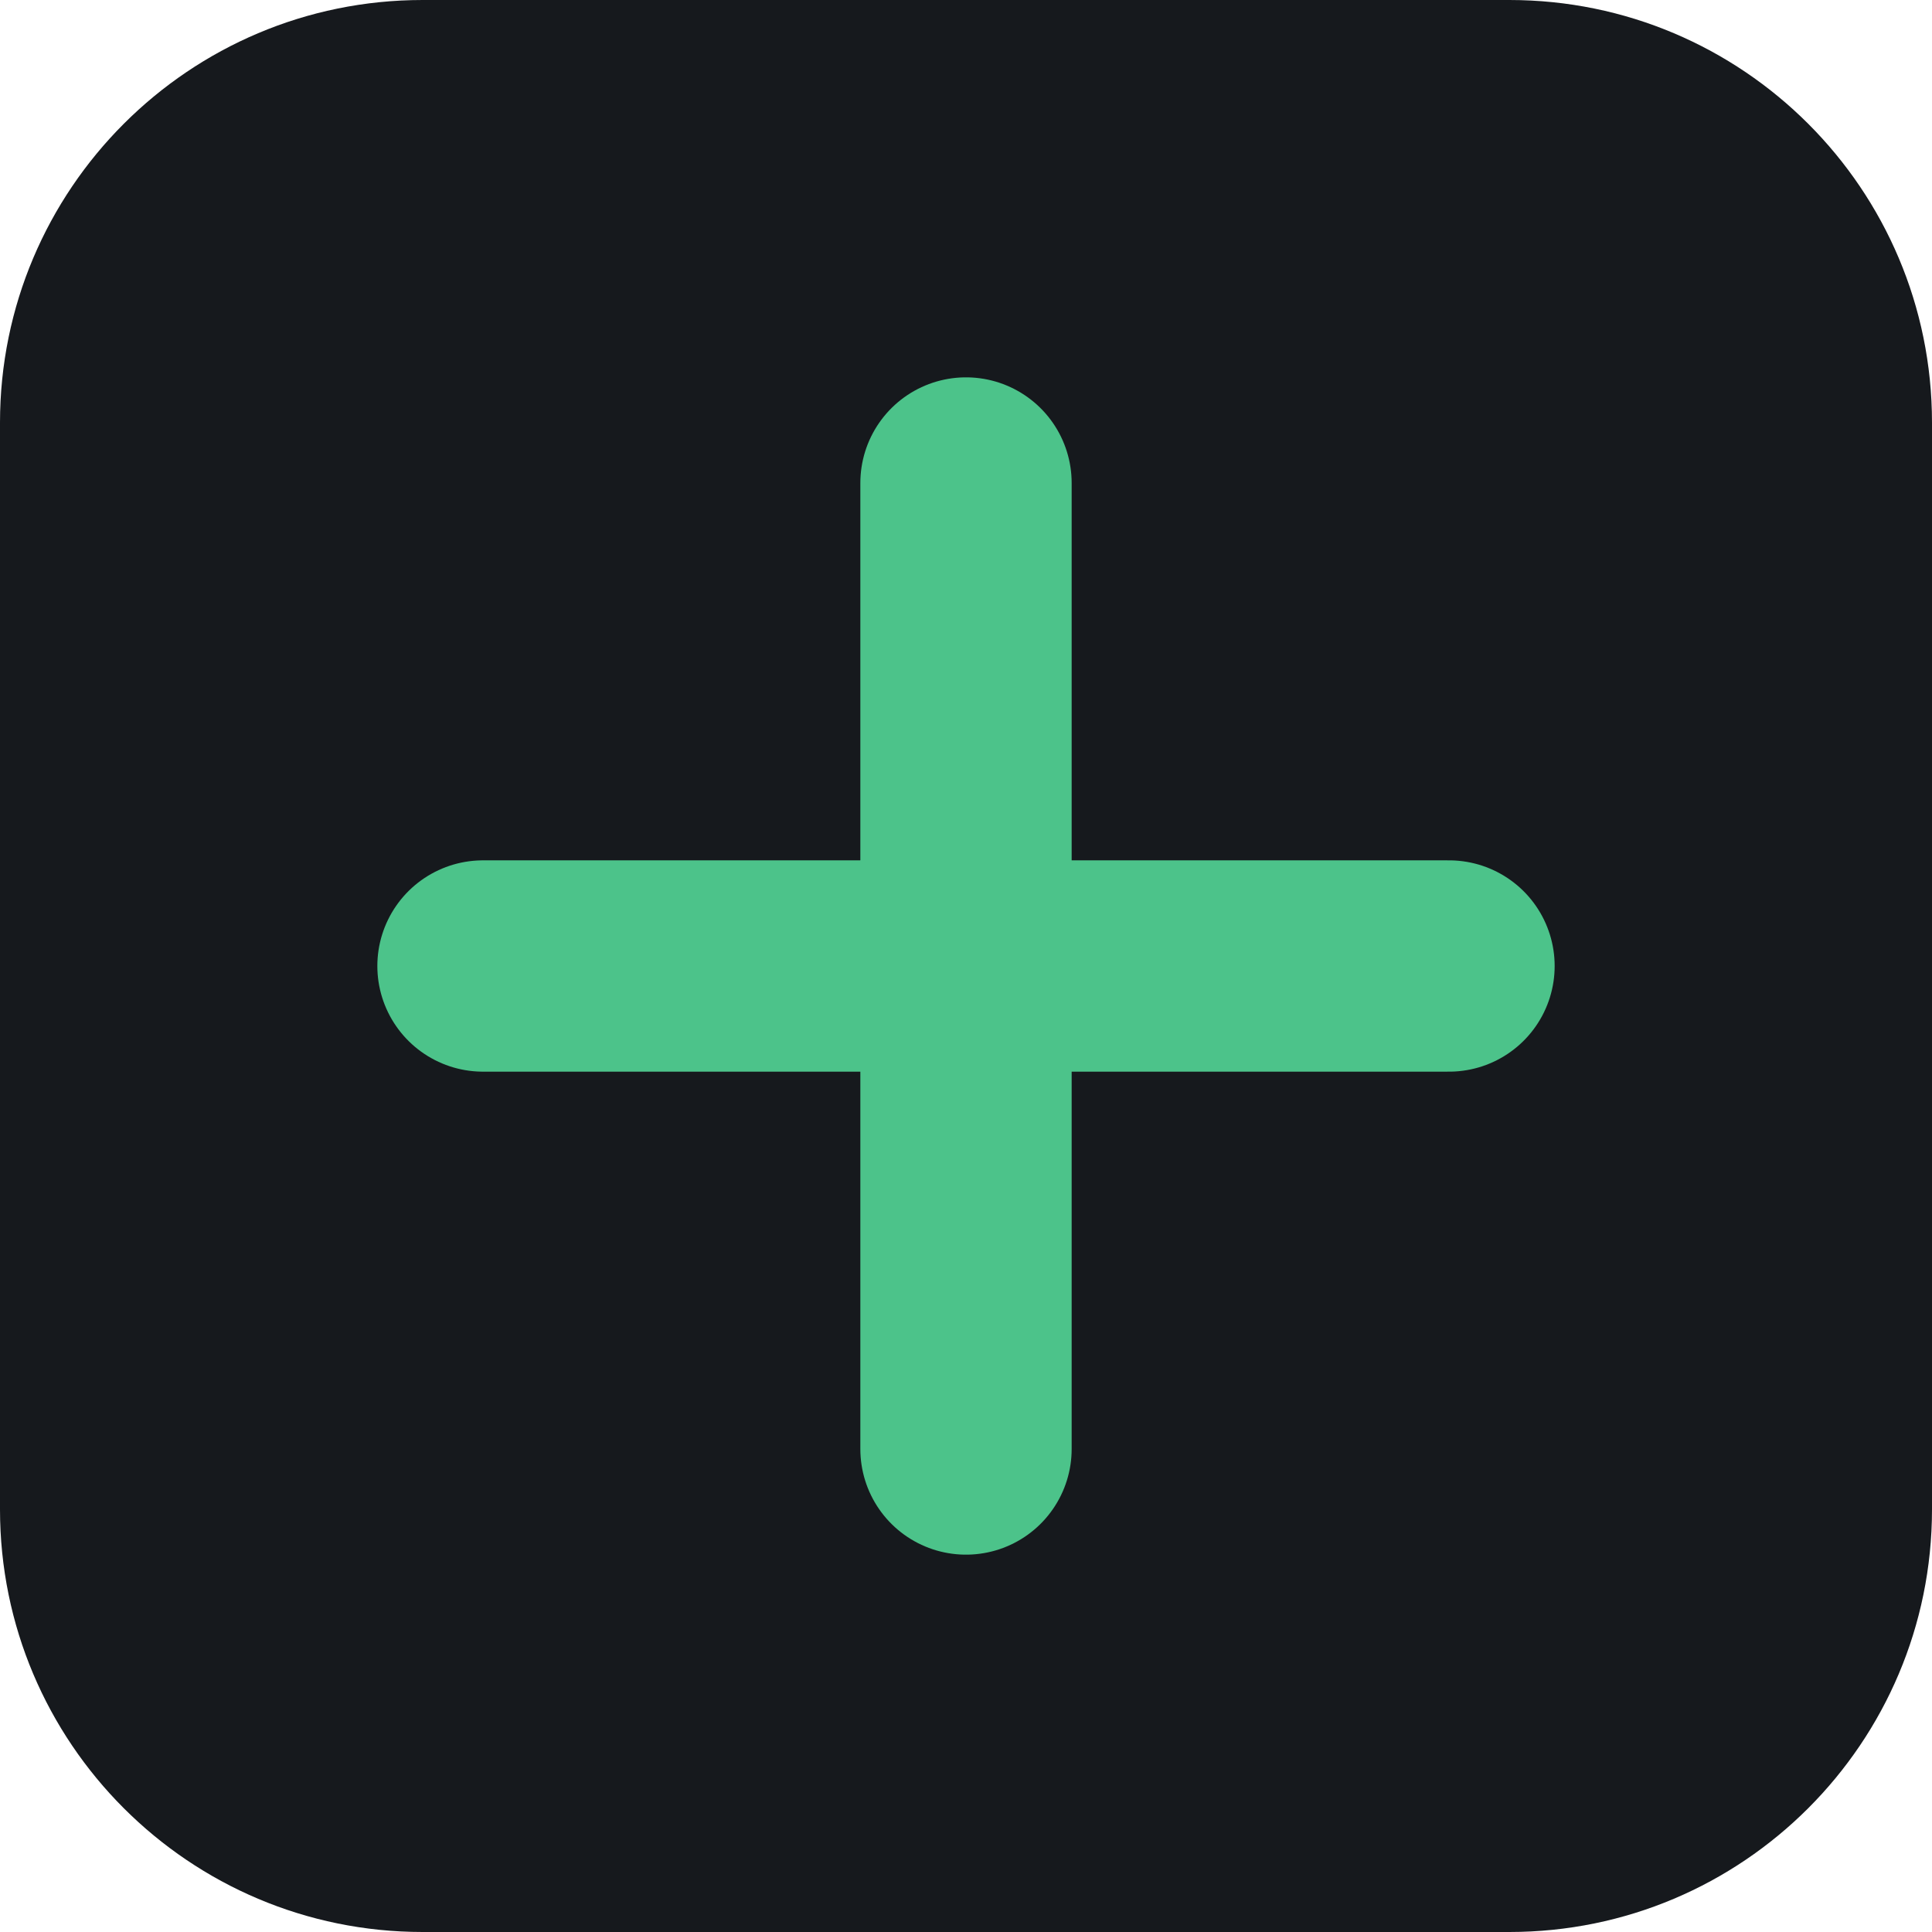
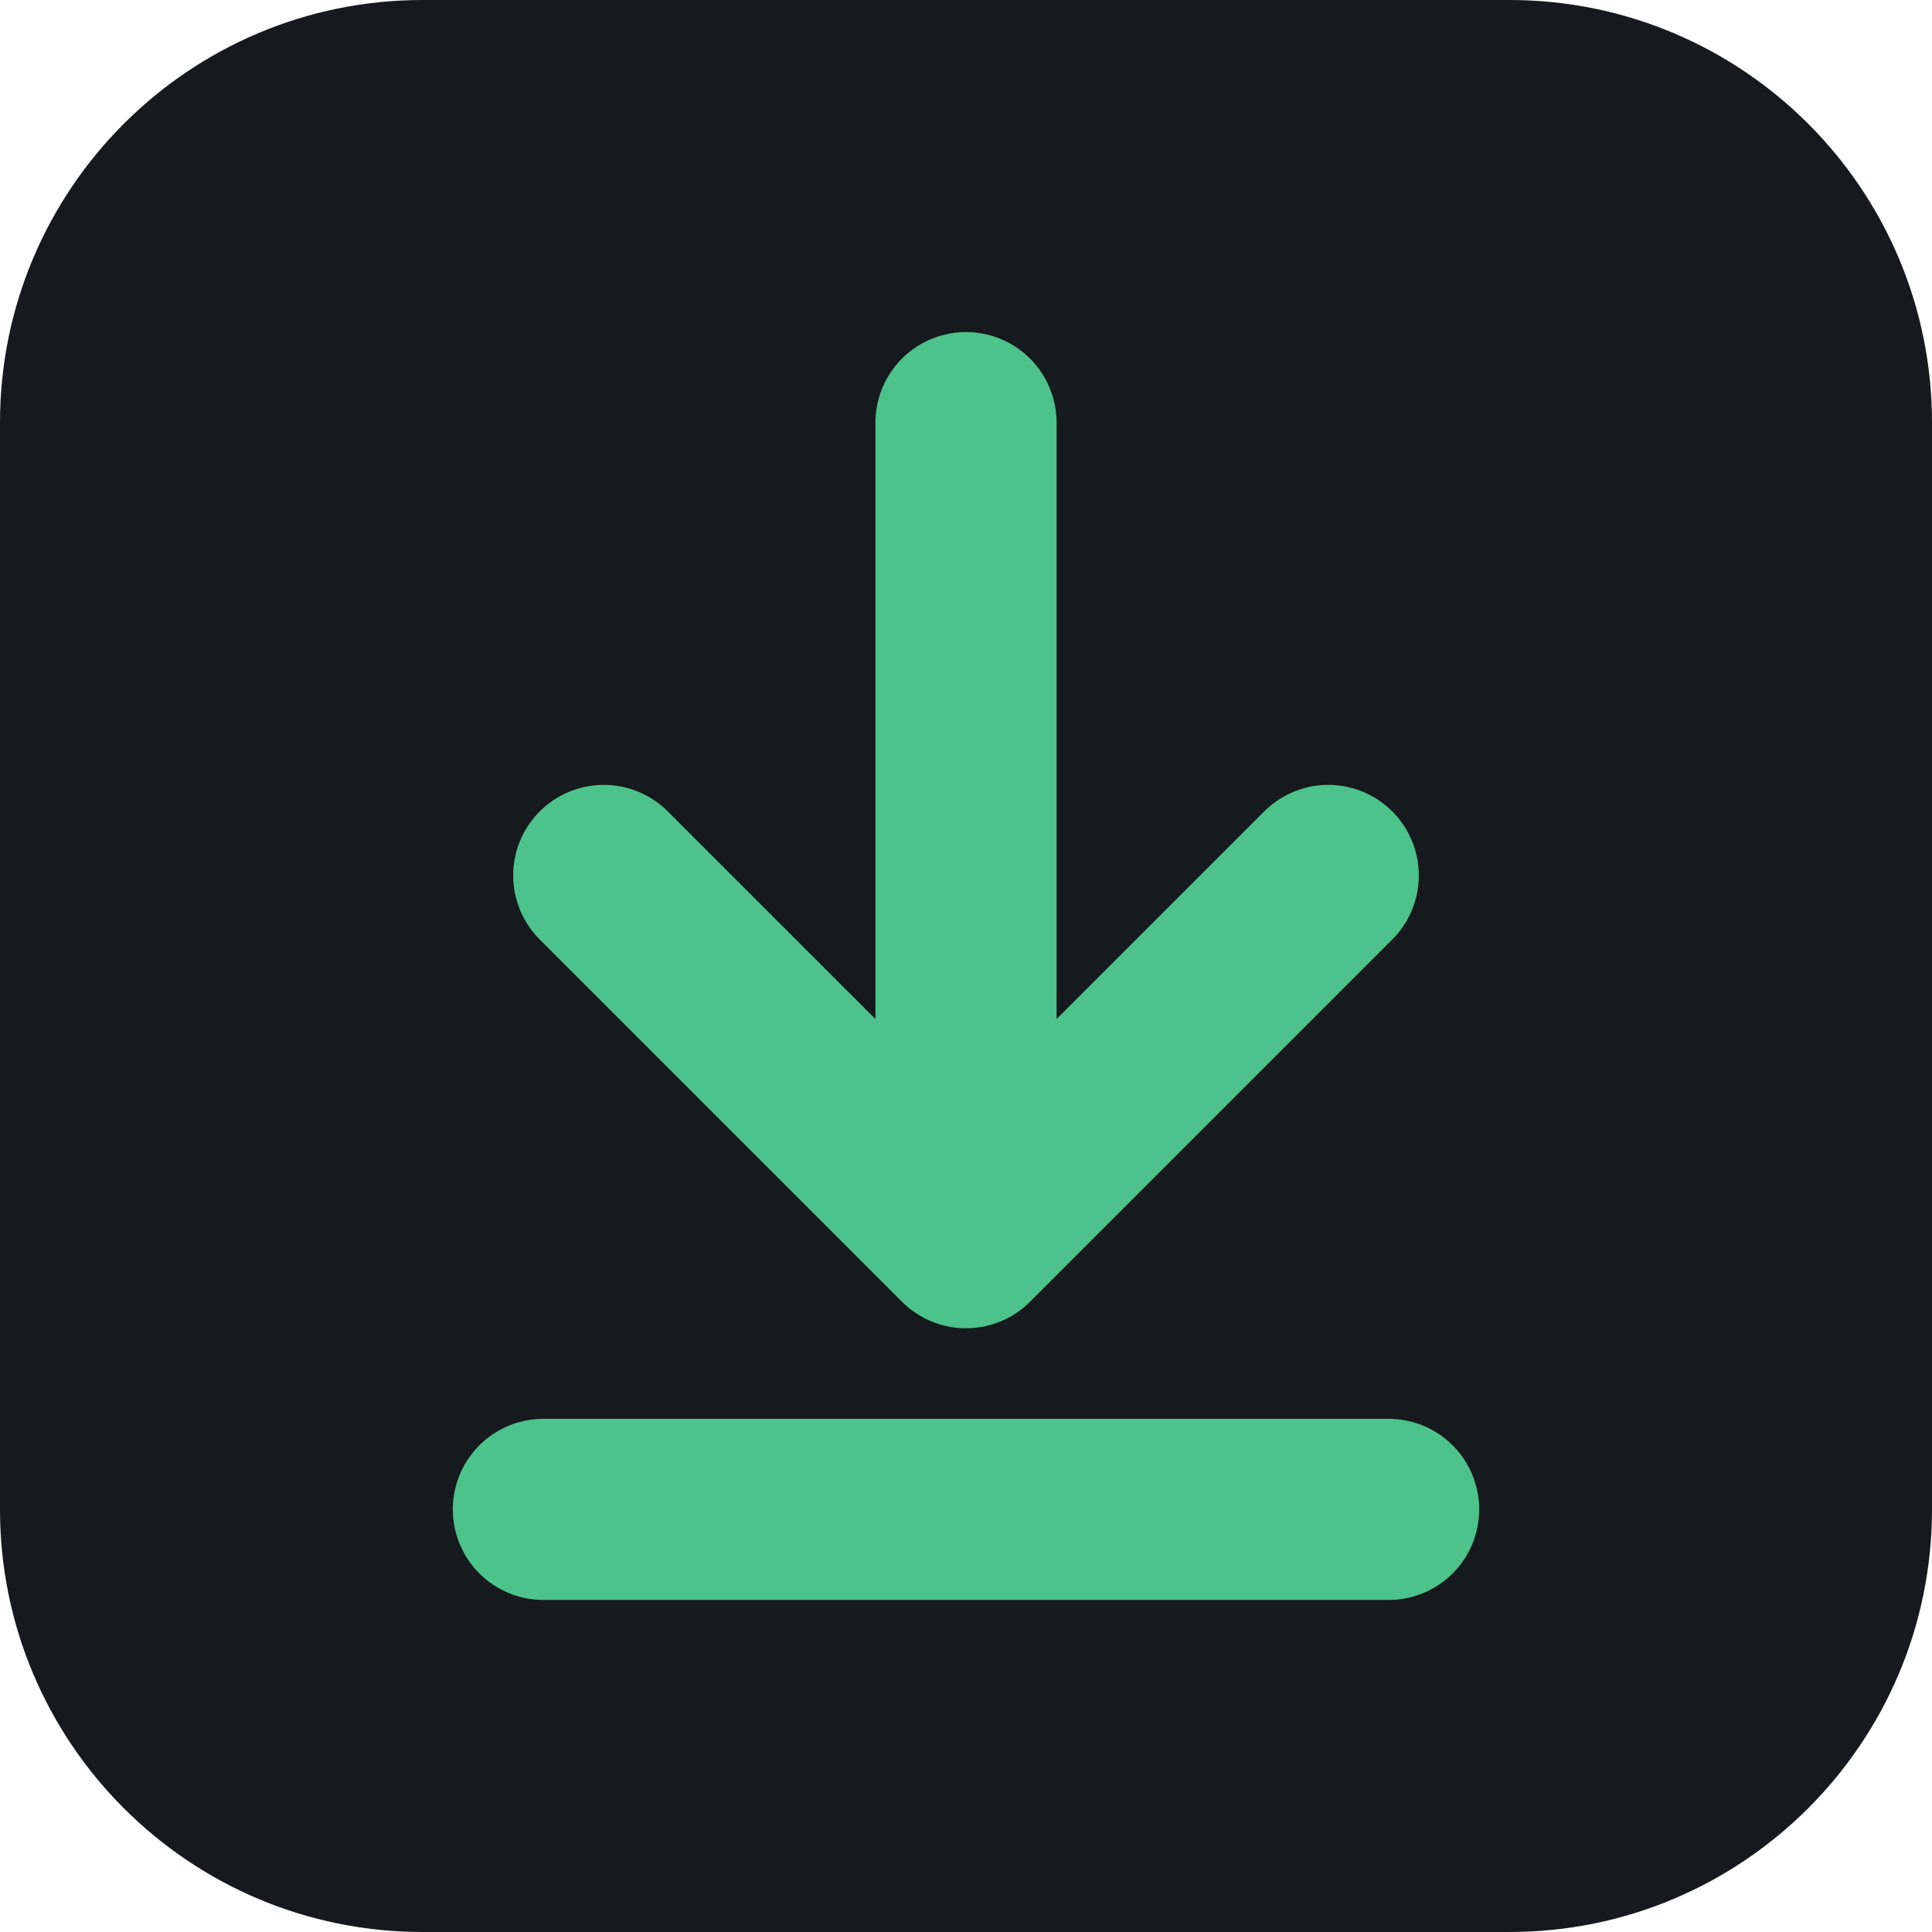
<svg xmlns="http://www.w3.org/2000/svg" viewBox="0 0 32 32">
  <rect width="32" height="32" rx="7" fill="#16191D" />
-   <path d="M16 8v16M8 16h16" stroke="#4CC38A" stroke-width="3.5" stroke-linecap="round" />
+   <path d="M16 7v13M10 14.5l6 6 6-6M9 25h14" fill="none" stroke="#4CC38A" stroke-width="3" stroke-linecap="round" stroke-linejoin="round" />
</svg>
